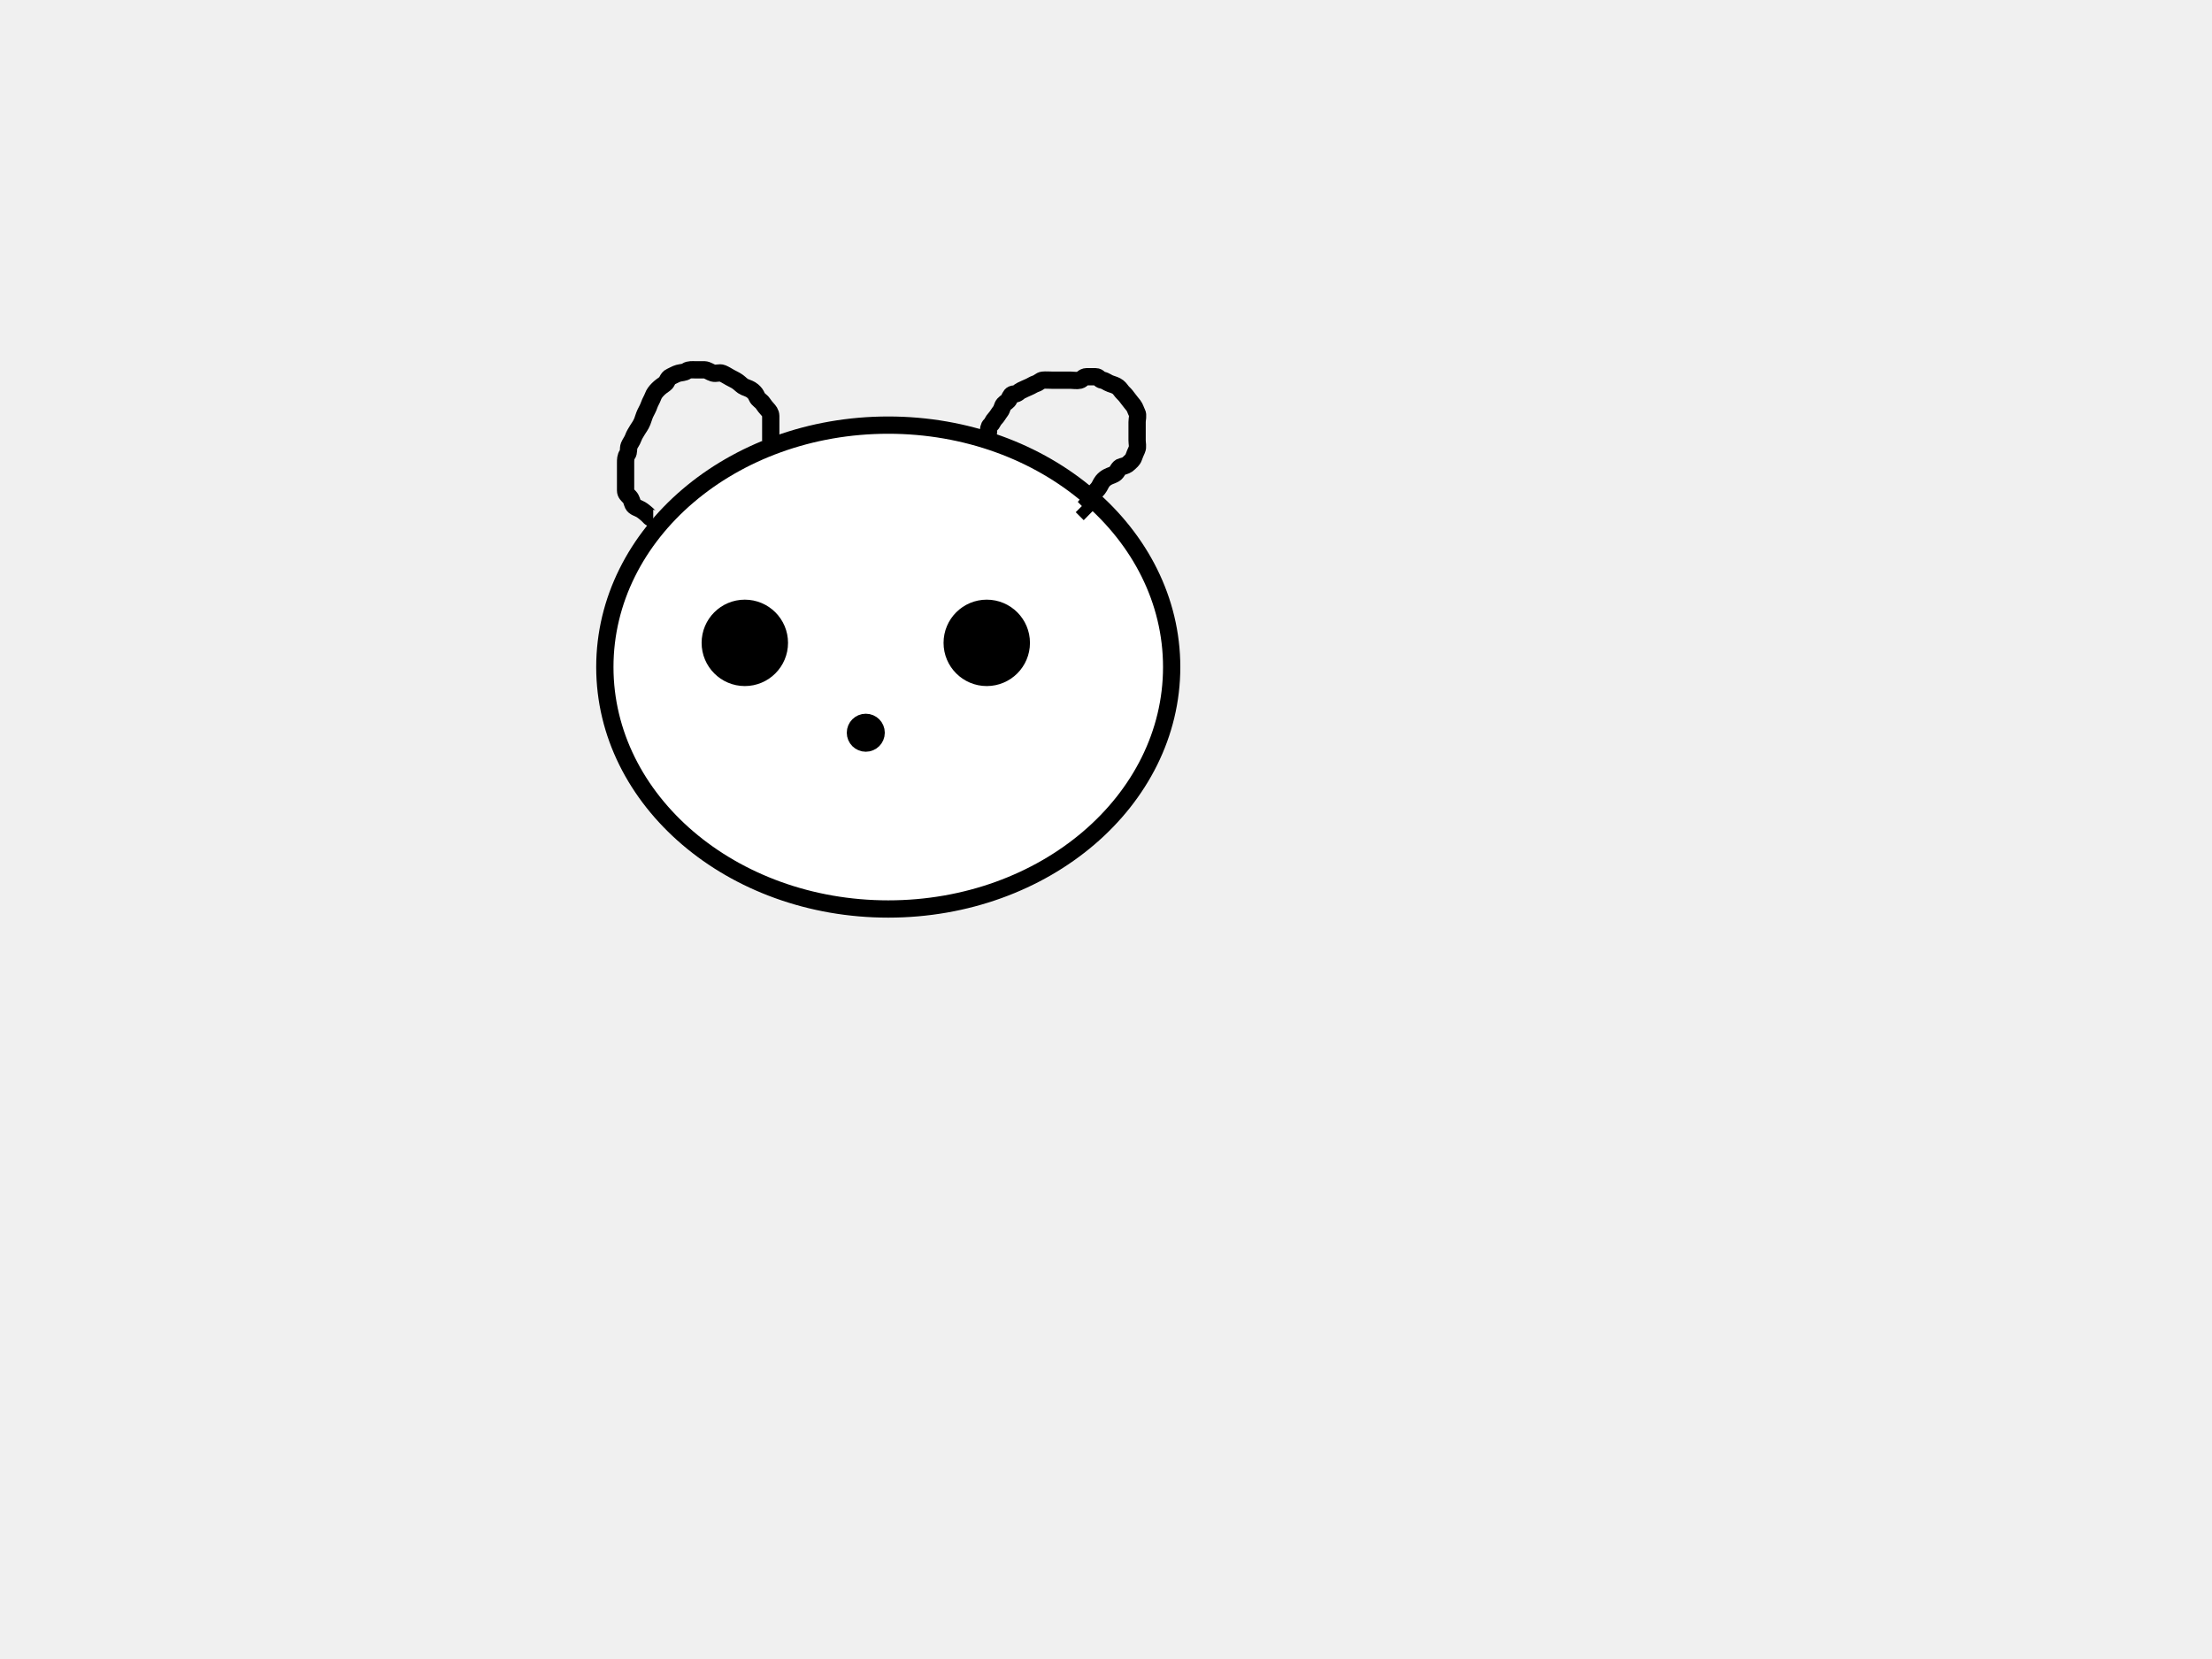
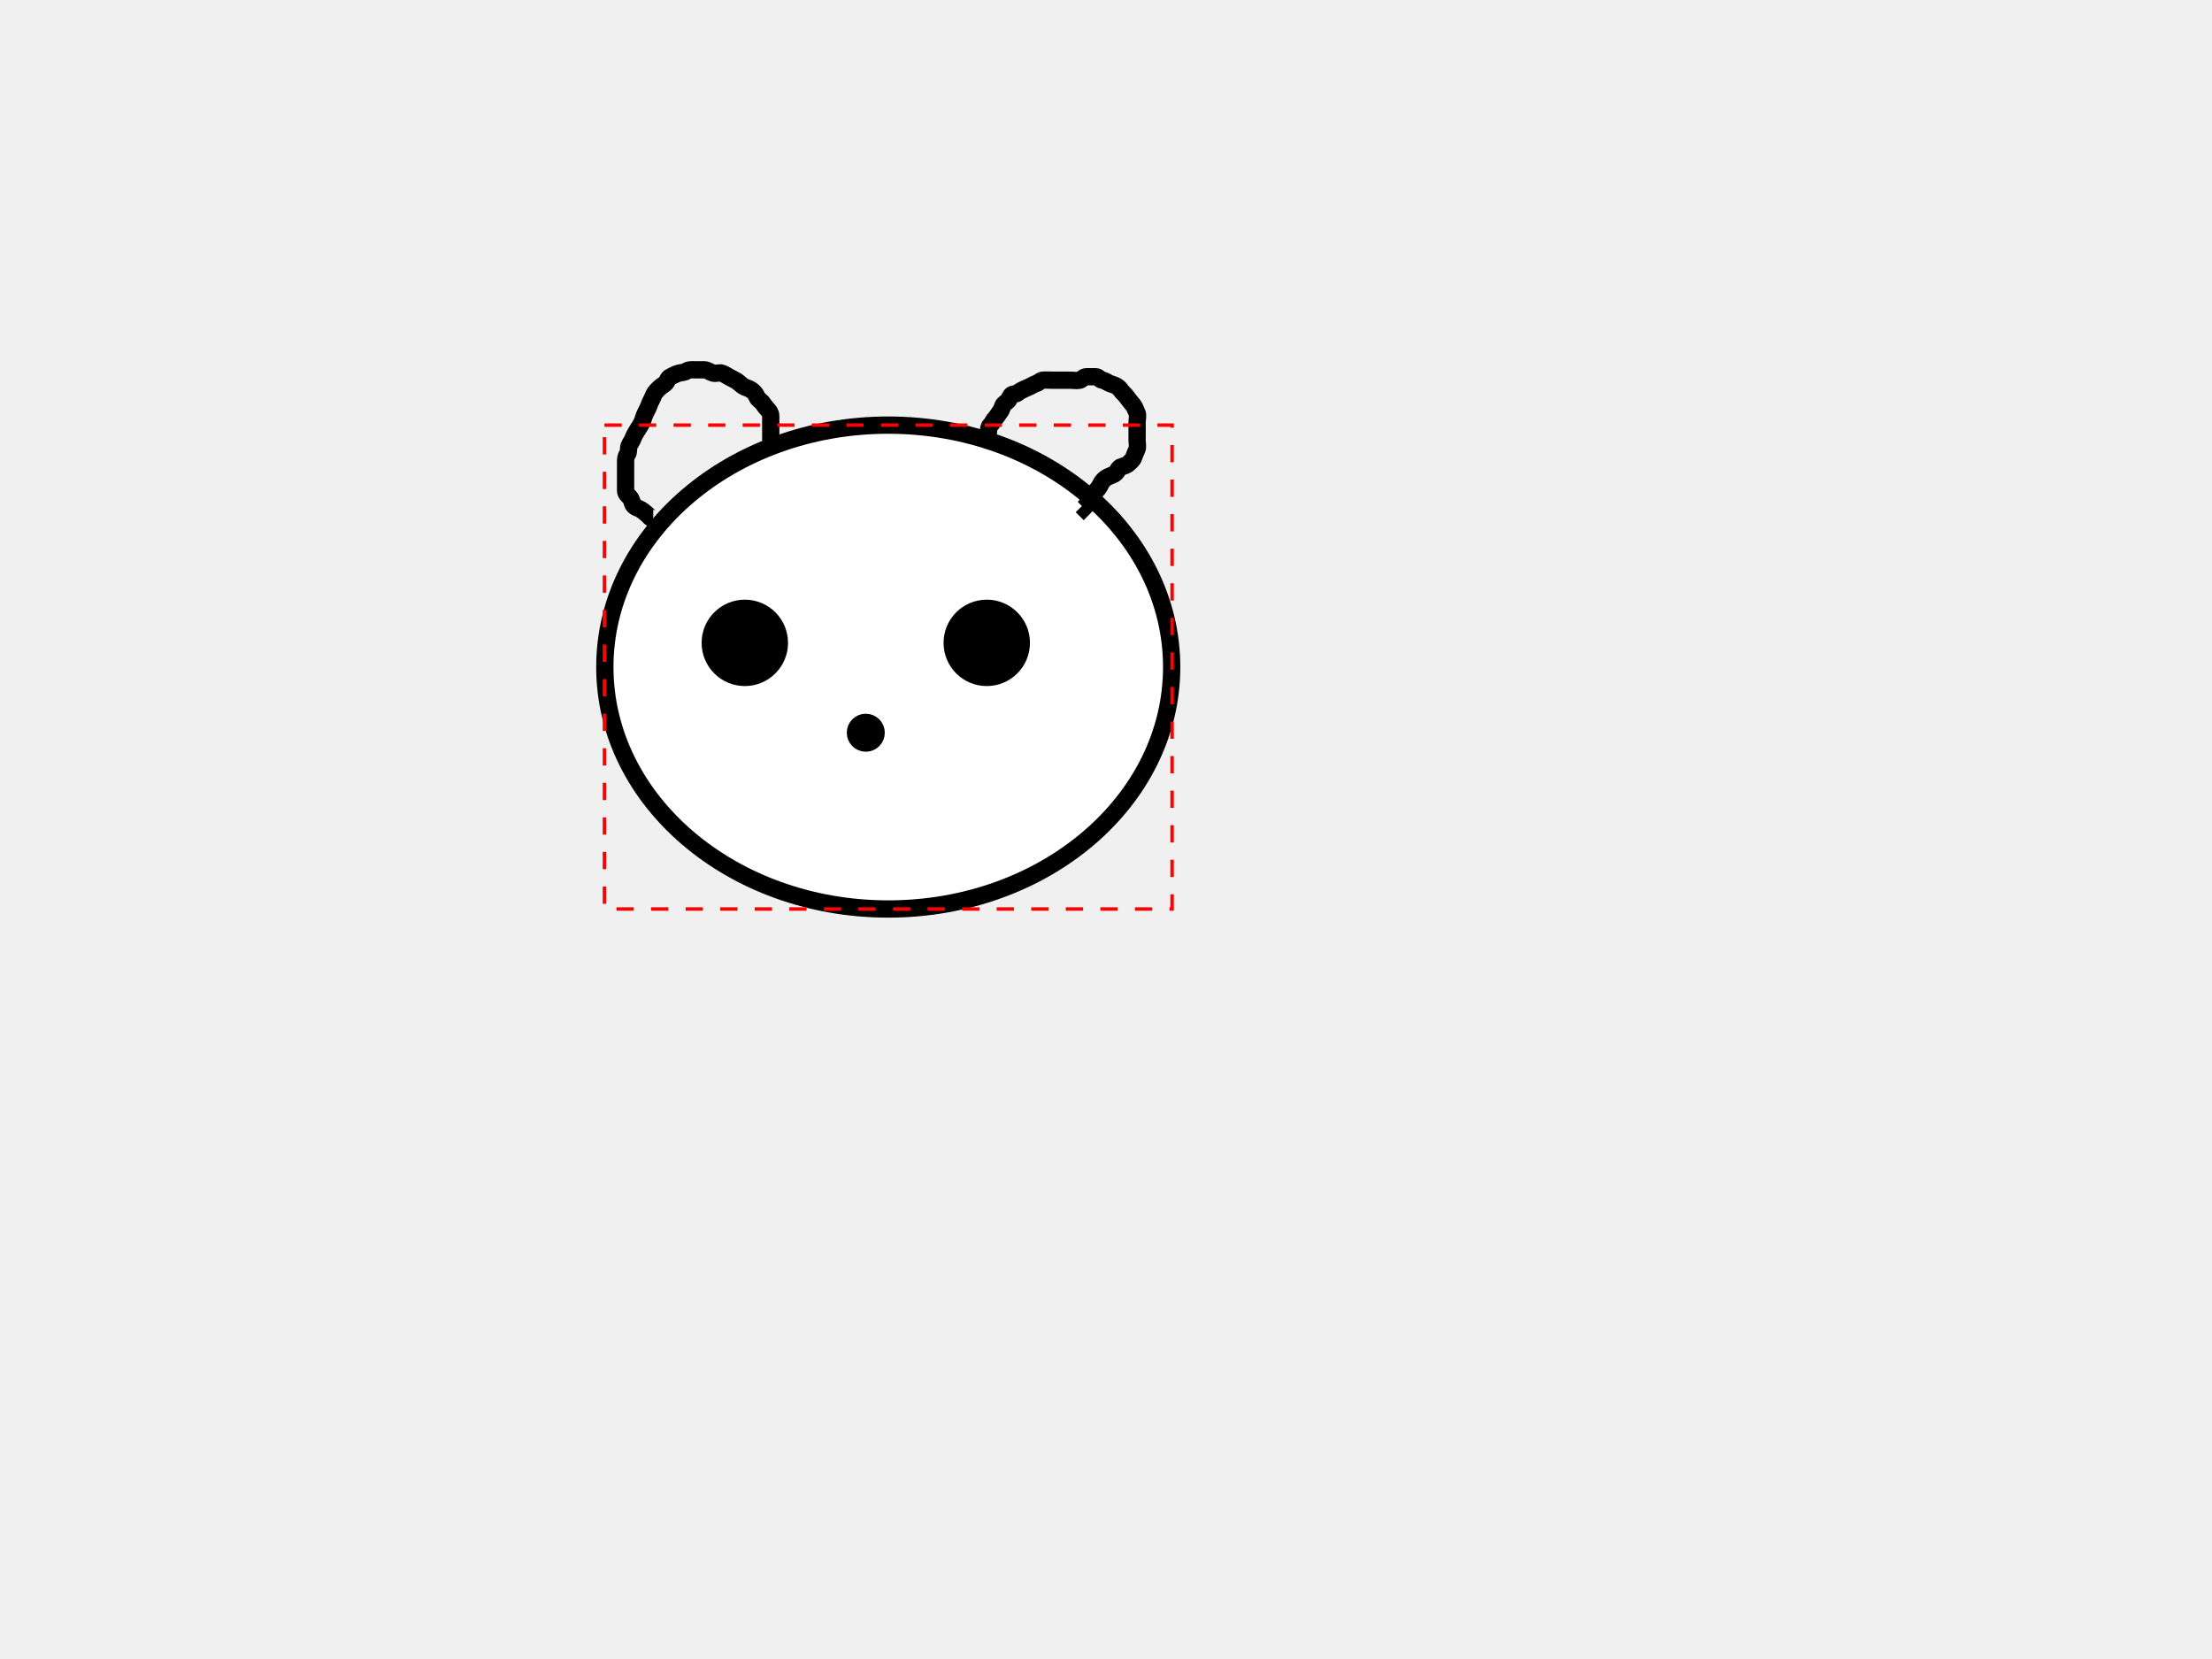
<svg xmlns="http://www.w3.org/2000/svg" width="640" height="480">
  <g>
    <ellipse ry="10" rx="10" id="svg_11" cy="177" cx="210" stroke-linecap="null" stroke-linejoin="null" stroke-dasharray="null" stroke-width="5" stroke="#000000" fill="#000000" />
    <ellipse id="svg_13" ry="10" rx="10" cy="184" cx="222.5" stroke-linecap="null" stroke-linejoin="null" stroke-dasharray="null" stroke-width="5" stroke="#000000" fill="#000000" />
-     <ellipse ry="70" rx="82" id="svg_4" cy="193" cx="257" stroke-width="5" stroke="#000000" fill="#ffffff" />
+     <ellipse ry="70" rx="82" id="svg_4" cy="193" cx="257" stroke-width="5" stroke="#000000" fill="#ffffff" commentId="b5a999f9-2647-4428-8e8a-2201fa0016b7" />
    <path d="m189,150c-0.878,-0 -1.105,-0.566 -1.647,-1.057c-0.586,-0.53 -1.327,-1.15 -1.953,-1.518c-0.772,-0.452 -1.869,-0.671 -2.233,-1.425c-0.356,-0.735 -0.393,-1.543 -1.045,-2.221c-0.557,-0.579 -1.121,-1 -1.121,-1.864c0,-0.889 0,-1.793 0,-2.631c0,-0.859 0,-1.784 0,-2.641c0,-0.938 0,-1.864 0,-2.743c0,-0.9 0.023,-1.761 0.5,-2.4c0.525,-0.703 0.211,-1.726 0.521,-2.5c0.306,-0.765 0.885,-1.432 1.201,-2.322c0.264,-0.742 0.656,-1.371 1.261,-2.361c0.327,-0.535 0.906,-1.262 1.348,-2.348c0.283,-0.694 0.517,-1.631 0.874,-2.374c0.385,-0.8 0.837,-1.551 1.129,-2.429c0.281,-0.844 0.803,-1.605 1.11,-2.462c0.27,-0.756 0.773,-1.421 1.414,-2.062c0.643,-0.643 1.3,-1.112 2.032,-1.617c0.674,-0.466 0.749,-1.632 1.636,-2.015c0.818,-0.353 1.462,-0.79 2.26,-1.011c0.88,-0.243 1.672,-0.172 2.362,-0.647c0.703,-0.485 1.71,-0.353 2.553,-0.353c0.9,0 1.8,-0.025 2.6,0c0.901,0.029 1.622,0.686 2.5,0.943c0.864,0.253 1.854,-0.274 2.7,0.078c0.737,0.307 1.442,0.757 2.221,1.2c0.752,0.428 1.455,0.705 2.179,1.215c0.789,0.556 1.293,1.225 2.079,1.543c0.798,0.323 1.647,0.593 2.237,1.106c0.7,0.608 0.961,0.971 1.284,1.748c0.32,0.769 1.299,1.227 1.716,1.883c0.447,0.704 0.841,1.128 1.284,1.637c0.465,0.534 0.982,1.072 1,2c0.017,0.869 0,1.747 0,2.647c0,0.8 0,1.715 0,2.647l0,0.853l0,0.925l0,0.149" id="svg_5" stroke-width="5" stroke="#000000" fill="none" />
    <path d="m285,127c0.167,-0.833 1,-1.021 1,-1.915c0,-0.801 0.063,-1.647 0.575,-2.085c0.499,-0.427 0.715,-1.278 1.341,-1.916c0.589,-0.6 0.994,-1.407 1.509,-2.059c0.527,-0.667 0.546,-1.529 1,-2.036c0.532,-0.594 1.246,-0.832 1.564,-1.564c0.369,-0.849 0.585,-1.415 1.511,-1.425c0.925,-0.011 1.317,-0.725 1.936,-1c0.786,-0.349 1.386,-0.673 2.175,-0.989c0.807,-0.323 1.333,-0.765 2.105,-1.009c0.89,-0.282 1.27,-0.917 2,-1.001c0.853,-0.098 1.784,0 2.709,0c0.859,0 1.796,0 2.632,0c0.918,0 1.821,0 2.659,0c0.859,0 1.808,0.21 2.709,0c0.625,-0.146 0.999,-0.982 1.927,-1c0.869,-0.017 1.733,-0.001 2.658,0c0.904,0.001 1.041,0.856 1.953,1c0.859,0.135 1.429,0.71 2.257,1c0.791,0.277 1.587,0.477 2.258,1c0.653,0.509 0.932,1.171 1.52,1.716c0.537,0.499 1.014,1.108 1.501,1.784c0.513,0.712 0.929,1.148 1.415,1.784c0.538,0.705 0.653,1.39 1.049,2.141c0.401,0.76 0.036,1.796 0.036,2.659c0,0.916 0,1.716 0,2.631c0,0.933 0,1.785 0,2.711c0,0.859 0.287,1.868 -0.057,2.627c-0.346,0.763 -0.641,1.425 -0.947,2.3c-0.264,0.754 -0.88,1.161 -1.348,1.652c-0.518,0.544 -1.278,0.824 -2.147,1.016c-0.843,0.187 -1.102,1.275 -1.721,1.858c-0.604,0.569 -1.466,0.675 -2.279,1.121c-0.536,0.295 -1.03,0.638 -1.5,1.221c-0.529,0.656 -0.748,1.452 -1.295,2.131c-0.584,0.725 -1.213,1.257 -1.648,2.005c-0.424,0.729 -0.395,1.608 -1.057,2.143c-0.634,0.513 -1,1.075 -1.425,1.489l-0.564,-0.564" id="svg_6" stroke-width="5" stroke="#000000" fill="none" />
    <ellipse id="svg_14" ry="10" rx="10" cy="186" cx="215.5" stroke-linecap="null" stroke-linejoin="null" stroke-dasharray="null" stroke-width="5" stroke="#000000" fill="#000000" />
    <ellipse id="svg_15" ry="10" rx="10" cy="186" cx="285.5" stroke-linecap="null" stroke-linejoin="null" stroke-dasharray="null" stroke-width="5" stroke="#000000" fill="#000000" />
    <ellipse stroke="#000000" id="svg_16" ry="3" rx="3" cy="212" cx="250.5" stroke-linecap="null" stroke-linejoin="null" stroke-dasharray="null" stroke-width="5" fill="#000000" />
  </g>
+   <defs />
+   <rect x="174.878" y="123" width="164.245" height="140" id="annotation_svg_4" fill="none" stroke="#ff0000" style="stroke-dasharray: 5, 5;" transform="matrix(1,0,0,1,0,0)" />
</svg>
